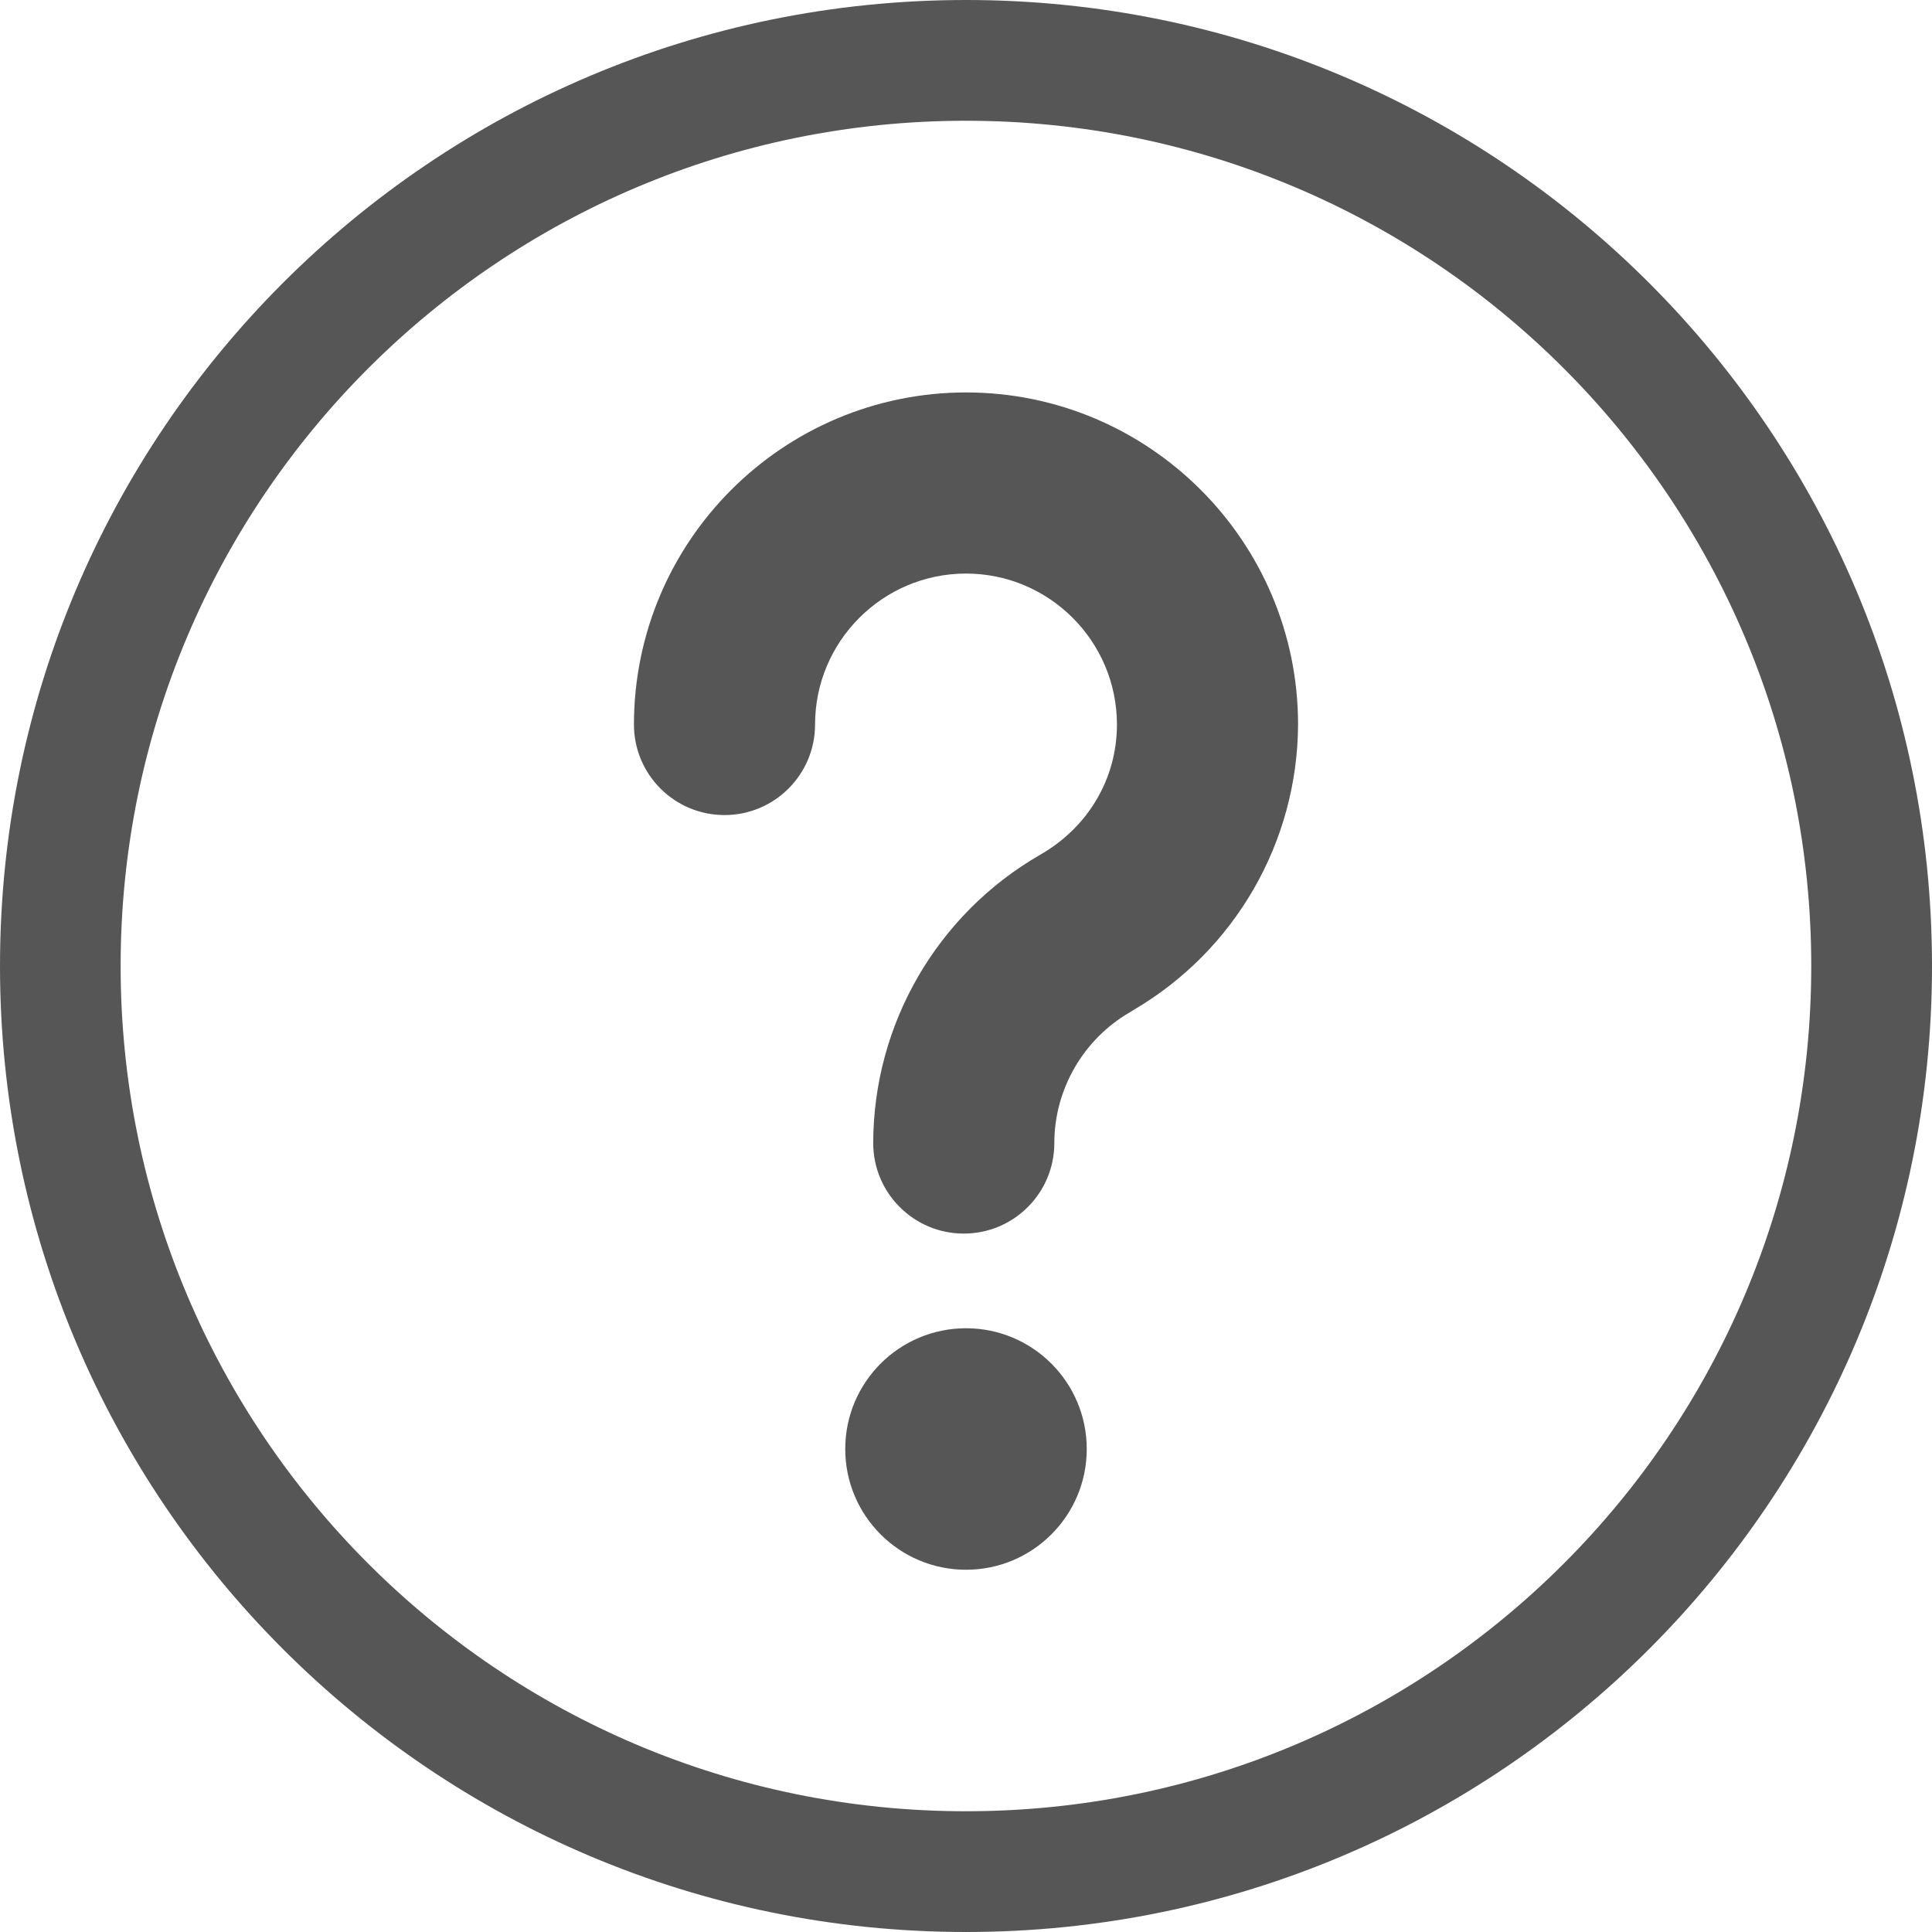
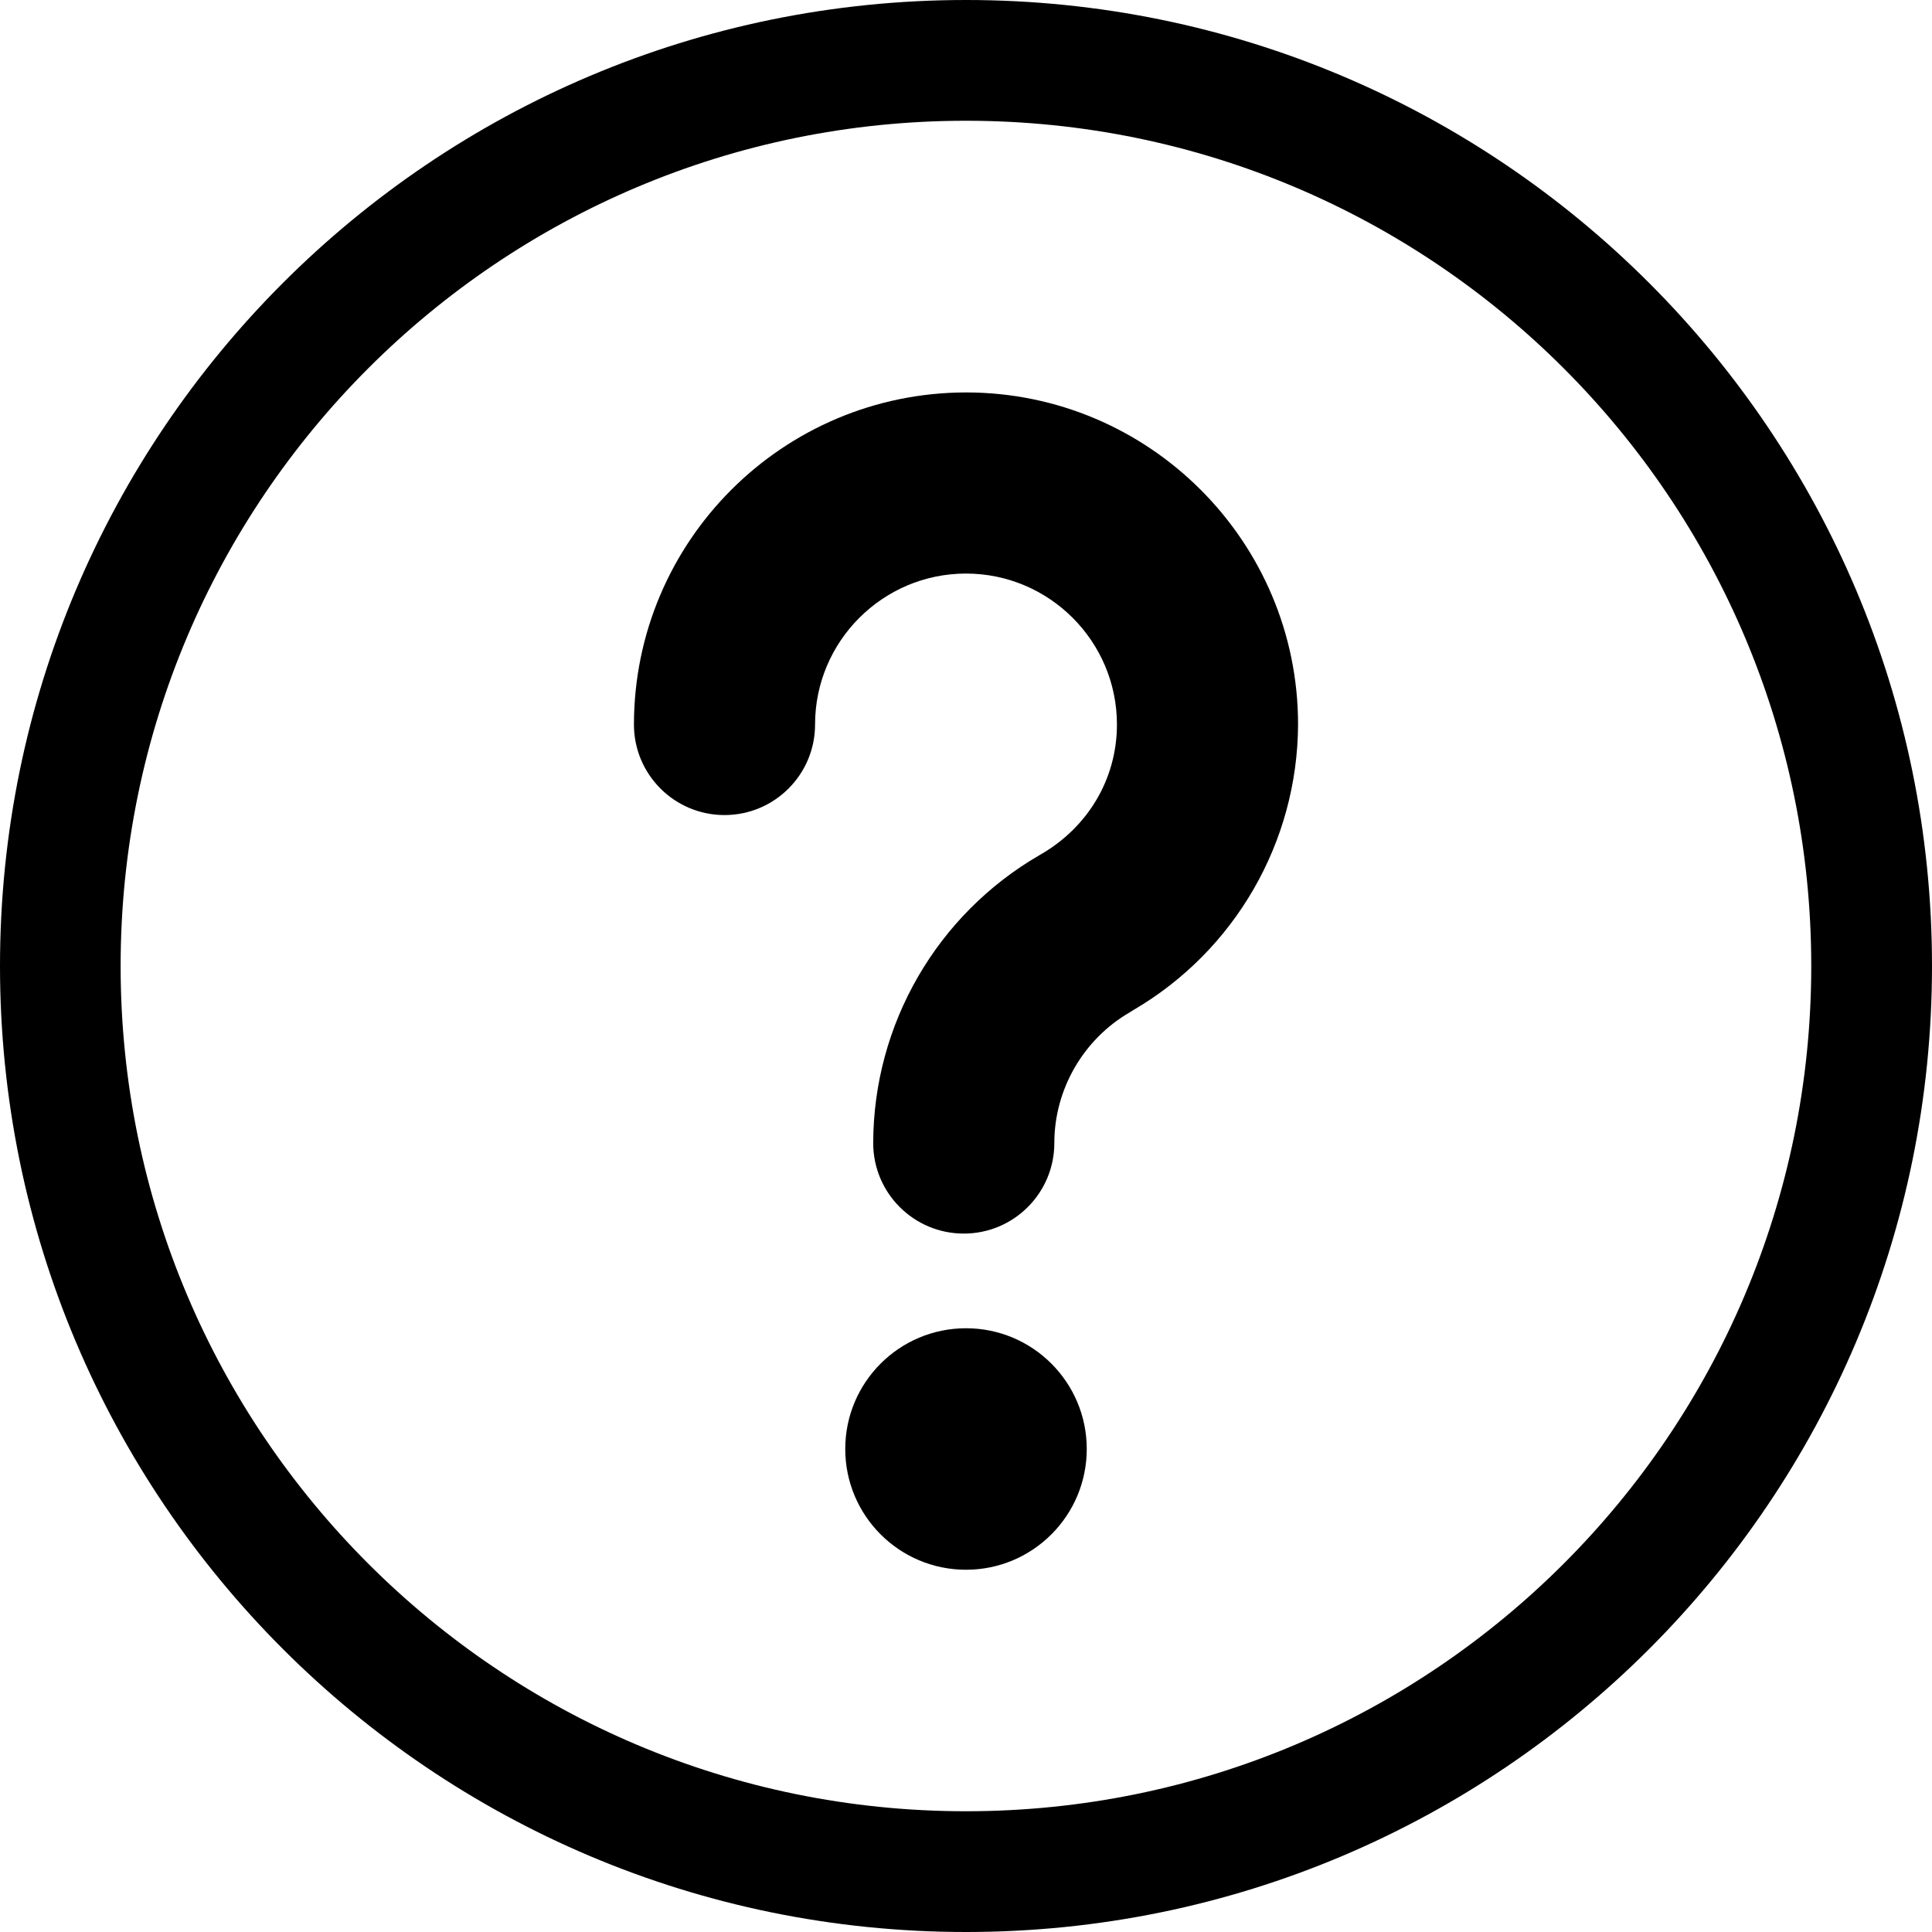
<svg xmlns="http://www.w3.org/2000/svg" t="1722350808221" class="icon" viewBox="0 0 1024 1024" version="1.1" p-id="5300" width="200" height="200">
-   <path d="M512.032 0C229.216 0 0 229.216 0 512c0 282.752 229.216 512 512.032 512C794.816 1024 1024 794.752 1024 512c0-282.784-229.184-512-511.968-512z m-0.064 960C264.576 960 63.936 759.392 63.936 512c0-247.424 200.64-448 448.032-448C759.488 64 960 264.576 960 512c0 247.392-200.512 448-448.032 448z" fill="#565656" p-id="5301" />
-   <path d="M512 208a176.192 176.192 0 0 0-176 176 48 48 0 1 0 96 0c0-44.096 35.872-80 80-80s80 35.904 80 80c0 28.8-15.36 54.688-41.056 69.248a176.768 176.768 0 0 0-88.128 152.576 48 48 0 1 0 96 0c0-28.384 15.328-54.944 39.936-69.248l2.112-1.312A176.16 176.16 0 0 0 688 384c0-97.056-78.944-176-176-176z" fill="#565656" p-id="5302" />
-   <path d="M512 768m-64 0a64 64 0 1 0 128 0 64 64 0 1 0-128 0Z" fill="#565656" p-id="5303" />
+   <path d="M512.032 0C229.216 0 0 229.216 0 512c0 282.752 229.216 512 512.032 512C794.816 1024 1024 794.752 1024 512c0-282.784-229.184-512-511.968-512z m-0.064 960C264.576 960 63.936 759.392 63.936 512c0-247.424 200.64-448 448.032-448C759.488 64 960 264.576 960 512c0 247.392-200.512 448-448.032 448z" fill="" p-id="5301" />
+   <path d="M512 208a176.192 176.192 0 0 0-176 176 48 48 0 1 0 96 0c0-44.096 35.872-80 80-80s80 35.904 80 80c0 28.8-15.36 54.688-41.056 69.248a176.768 176.768 0 0 0-88.128 152.576 48 48 0 1 0 96 0c0-28.384 15.328-54.944 39.936-69.248l2.112-1.312A176.16 176.16 0 0 0 688 384c0-97.056-78.944-176-176-176z" fill="" p-id="5302" />
+   <path d="M512 768m-64 0a64 64 0 1 0 128 0 64 64 0 1 0-128 0Z" fill="" p-id="5303">
+                                     </path>
</svg>
